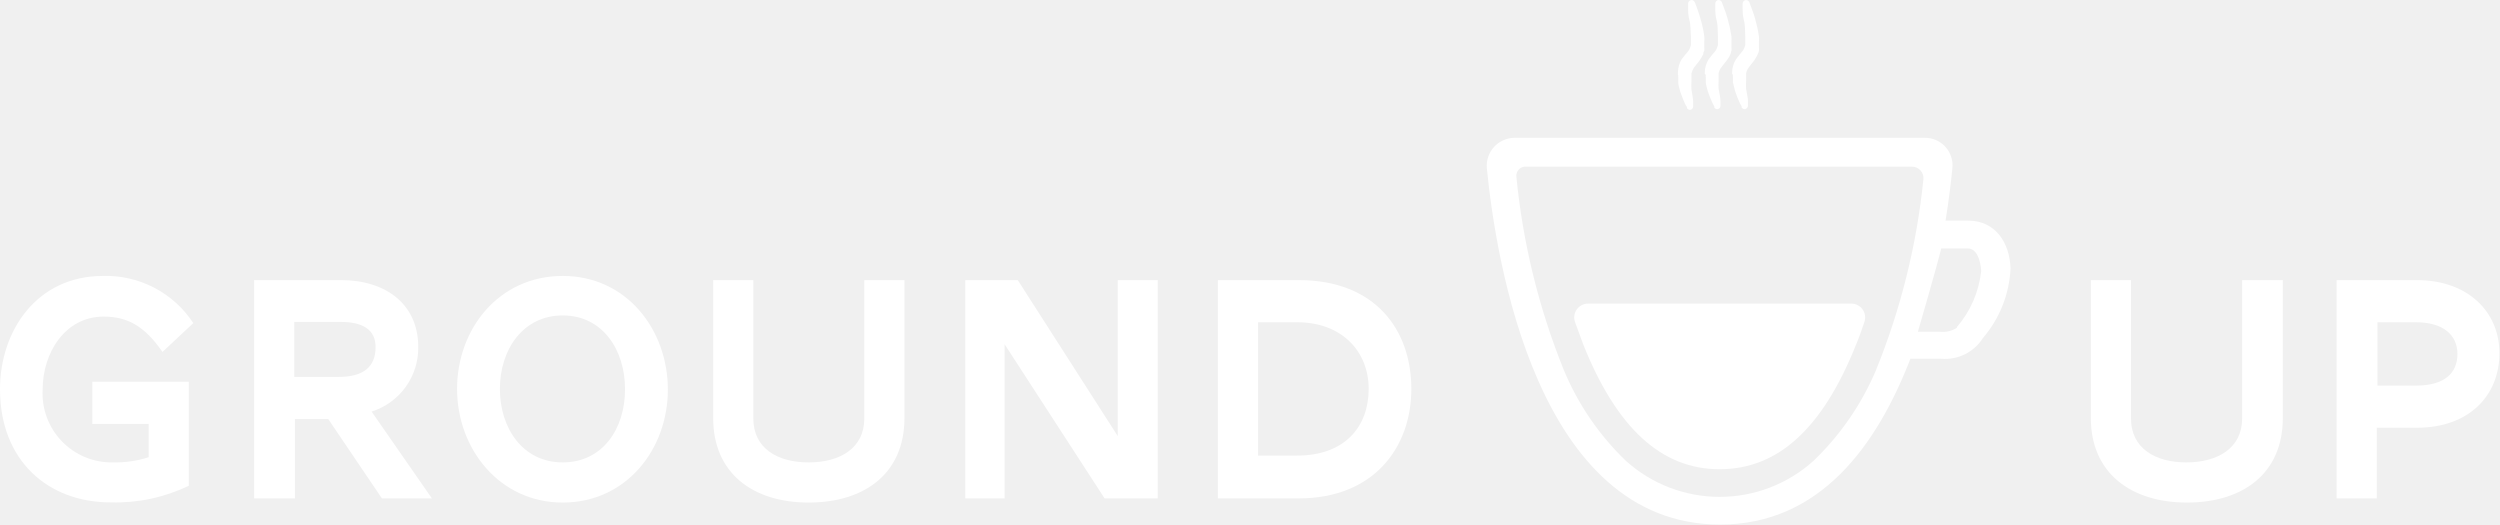
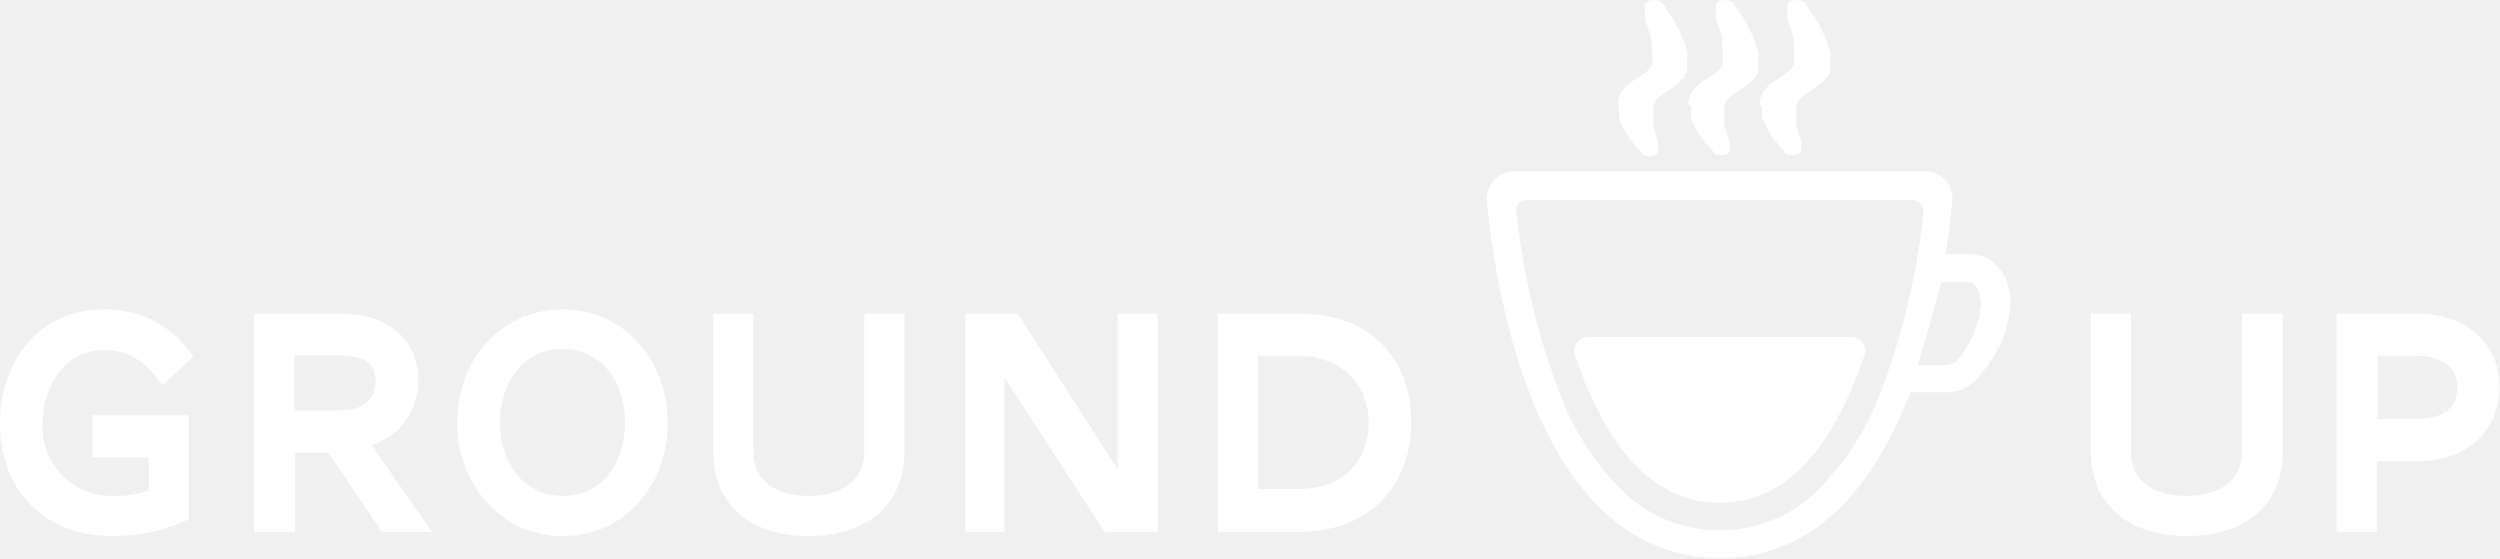
- <svg xmlns="http://www.w3.org/2000/svg" width="224" height="47" viewBox="0 0 224 47" fill="none">
-   <path d="M10.093 41.431C11.186 41.457 12.276 41.3 13.318 40.968V37.982H8.271V34.205H16.916V43.521C14.744 44.569 12.353 45.081 9.943 45.014C4.315 45.029 0 41.282 0 34.877C0 29.651 3.285 24.725 9.227 24.725C10.824 24.678 12.407 25.042 13.824 25.782C15.24 26.522 16.444 27.612 17.319 28.95L14.557 31.533C12.959 29.218 11.421 28.367 9.286 28.367C5.838 28.367 3.822 31.607 3.822 34.892C3.773 35.741 3.899 36.591 4.193 37.389C4.487 38.187 4.943 38.915 5.531 39.529C6.12 40.143 6.829 40.629 7.614 40.956C8.398 41.283 9.242 41.445 10.093 41.431V41.431Z" fill="white" />
-   <path d="M34.219 44.656L29.412 37.549H26.426V44.656H22.768V25.098H30.576C34.578 25.098 37.474 27.278 37.474 31.07C37.498 32.359 37.104 33.622 36.35 34.669C35.596 35.716 34.524 36.491 33.294 36.877L38.698 44.656H34.219ZM30.517 28.845H26.366V33.772H30.337C32.517 33.772 33.652 32.906 33.652 31.1C33.652 29.562 32.547 28.845 30.517 28.845Z" fill="white" />
-   <path d="M40.953 34.847C40.953 29.472 44.7 24.724 50.419 24.724C56.137 24.724 59.84 29.532 59.84 34.907C59.84 40.282 56.092 45.029 50.419 45.029C44.745 45.029 40.953 40.207 40.953 34.847ZM56.002 34.847C56.002 31.368 54.002 28.263 50.419 28.263C46.836 28.263 44.79 31.353 44.79 34.847C44.79 38.341 46.821 41.431 50.419 41.431C54.017 41.431 56.002 38.385 56.002 34.907V34.847Z" fill="white" />
-   <path d="M63.9 37.46V25.098H67.498V37.49C67.498 40.177 69.663 41.431 72.455 41.431C75.247 41.431 77.441 40.177 77.441 37.49V25.098H81.039V37.46C81.039 42.416 77.471 45.029 72.455 45.029C67.438 45.029 63.9 42.387 63.9 37.46Z" fill="white" />
-   <path d="M98.971 44.656L90.013 30.846V44.656H86.489V25.098H91.192L100.15 39.072V25.098H103.733V44.656H98.971Z" fill="white" />
-   <path d="M116.364 44.656H109.123V25.098H116.364C123.246 25.098 126.456 29.577 126.456 34.847C126.456 40.117 123.067 44.656 116.364 44.656ZM116.229 28.875H112.721V40.819H116.229C120.514 40.819 122.634 38.206 122.634 34.847C122.634 31.488 120.23 28.875 116.229 28.875Z" fill="white" />
-   <path d="M187.34 37.46V25.098H190.938V37.49C190.938 40.177 193.118 41.431 195.895 41.431C198.672 41.431 200.897 40.177 200.897 37.49V25.098H204.54V37.46C204.54 42.416 200.971 45.029 195.955 45.029C190.938 45.029 187.34 42.387 187.34 37.46Z" fill="white" />
-   <path d="M216.559 38.326H212.96V44.656H209.362V25.098H216.559C221.038 25.098 223.949 27.86 223.949 31.652C223.949 35.444 221.217 38.326 216.559 38.326ZM216.559 28.875H213.02V34.548H216.484C219.037 34.548 220.186 33.429 220.186 31.712C220.186 29.995 218.873 28.875 216.484 28.875H216.559Z" fill="white" />
-   <path d="M176.352 19.768H174.322C174.62 17.916 174.814 16.304 174.934 15.065C174.97 14.72 174.932 14.37 174.823 14.04C174.715 13.711 174.538 13.408 174.304 13.151C174.07 12.894 173.784 12.69 173.465 12.552C173.147 12.413 172.803 12.344 172.455 12.348H135.698C135.353 12.351 135.012 12.425 134.697 12.566C134.381 12.706 134.099 12.911 133.866 13.166C133.633 13.421 133.456 13.721 133.345 14.048C133.233 14.375 133.191 14.721 133.22 15.065C134.026 23.202 137.699 47 154.122 47C163.079 47 168.171 39.908 171.171 32.145H173.934C174.665 32.207 175.401 32.067 176.059 31.741C176.717 31.415 177.273 30.914 177.666 30.293C179.166 28.548 180.038 26.351 180.144 24.053C180.07 21.724 178.771 19.768 176.352 19.768ZM162.467 41.312C160.164 43.378 157.178 44.52 154.084 44.52C150.99 44.52 148.005 43.378 145.701 41.312C143.286 38.998 141.38 36.206 140.102 33.115C137.863 27.566 136.435 21.723 135.862 15.767C135.858 15.559 135.932 15.357 136.071 15.201C136.209 15.046 136.402 14.949 136.609 14.931H171.306C171.452 14.93 171.596 14.96 171.73 15.019C171.863 15.078 171.983 15.165 172.08 15.273C172.177 15.382 172.251 15.51 172.295 15.649C172.339 15.788 172.353 15.935 172.336 16.08C171.735 21.967 170.298 27.739 168.066 33.22C166.767 36.268 164.862 39.021 162.467 41.312V41.312ZM175.337 29.368C174.896 29.656 174.368 29.782 173.844 29.726H171.843C171.843 29.726 173.605 23.665 173.934 22.261H176.307C177.084 22.261 177.442 23.217 177.517 24.277C177.316 26.136 176.556 27.89 175.337 29.308V29.368Z" fill="white" />
-   <path d="M150.375 6.779C150.36 6.848 150.36 6.919 150.375 6.988C150.375 7.152 150.375 7.301 150.375 7.451C150.375 7.6 150.494 7.988 150.554 8.227C150.718 8.69 150.867 9.063 150.987 9.317C151.106 9.571 151.121 9.526 151.151 9.586C151.145 9.62 151.145 9.656 151.151 9.69C151.183 9.743 151.229 9.786 151.285 9.812C151.341 9.839 151.403 9.848 151.464 9.839C151.546 9.822 151.616 9.772 151.661 9.702C151.706 9.632 151.721 9.547 151.703 9.466C151.703 9.466 151.703 9.317 151.703 9.063C151.703 8.809 151.614 8.451 151.554 8.018C151.538 7.789 151.538 7.56 151.554 7.331V6.585C151.599 6.399 151.675 6.223 151.778 6.062C151.897 5.883 152.092 5.689 152.301 5.39C152.418 5.219 152.523 5.039 152.614 4.853C152.614 4.763 152.614 4.674 152.704 4.554C152.716 4.45 152.716 4.345 152.704 4.241C152.701 4.191 152.701 4.141 152.704 4.091V3.808V3.718C152.719 3.564 152.719 3.409 152.704 3.255C152.631 2.72 152.516 2.19 152.36 1.673C152.241 1.21 152.092 0.867 152.002 0.583C151.912 0.299 151.838 0.18 151.838 0.18C151.809 0.123 151.764 0.075 151.708 0.043C151.652 0.011 151.588 -0.003 151.524 0.001C151.445 0.015 151.374 0.058 151.325 0.121C151.275 0.185 151.25 0.264 151.255 0.344C151.255 0.344 151.255 0.493 151.255 0.747C151.255 1.001 151.255 1.389 151.375 1.822C151.494 2.255 151.464 2.793 151.509 3.315V3.718C151.509 3.718 151.509 4.017 151.509 4.047L151.42 4.3C151.382 4.401 151.332 4.496 151.27 4.584C151.106 4.763 150.897 5.017 150.673 5.316C150.465 5.664 150.352 6.06 150.345 6.465V6.719L150.375 6.779Z" fill="white" />
-   <path d="M152.838 6.719C152.823 6.788 152.823 6.859 152.838 6.928C152.838 7.092 152.838 7.242 152.838 7.391C152.838 7.54 152.957 7.928 153.017 8.167C153.138 8.54 153.282 8.904 153.45 9.257L153.599 9.526V9.63C153.628 9.682 153.672 9.724 153.726 9.751C153.779 9.777 153.839 9.787 153.898 9.78C153.939 9.773 153.979 9.757 154.014 9.734C154.05 9.712 154.08 9.682 154.104 9.647C154.128 9.612 154.144 9.573 154.152 9.532C154.16 9.49 154.16 9.448 154.151 9.406V9.406C154.151 9.406 154.151 9.257 154.151 9.003C154.151 8.75 154.062 8.391 153.987 7.958C153.971 7.73 153.971 7.5 153.987 7.272V6.585C154.019 6.395 154.096 6.216 154.211 6.062C154.331 5.883 154.51 5.689 154.734 5.39C154.958 5.092 154.943 5.077 155.047 4.853C155.152 4.629 155.047 4.674 155.137 4.554C155.15 4.45 155.15 4.345 155.137 4.241C155.134 4.191 155.134 4.141 155.137 4.091V3.808V3.718C155.152 3.564 155.152 3.409 155.137 3.255C155.057 2.721 154.942 2.192 154.793 1.673C154.69 1.303 154.566 0.939 154.42 0.583L154.271 0.18C154.242 0.123 154.197 0.075 154.141 0.043C154.085 0.011 154.021 -0.003 153.957 0.001C153.878 0.015 153.807 0.058 153.758 0.121C153.708 0.185 153.684 0.264 153.689 0.344C153.689 0.344 153.689 0.493 153.689 0.747C153.689 1.001 153.689 1.389 153.808 1.822C153.928 2.255 153.898 2.793 153.928 3.315V3.718C153.928 3.718 153.928 4.017 153.928 4.047L153.838 4.3C153.8 4.401 153.75 4.496 153.689 4.584C153.524 4.763 153.315 5.017 153.091 5.316C152.879 5.662 152.76 6.059 152.748 6.465V6.63C152.748 6.63 152.838 6.689 152.838 6.719Z" fill="white" />
-   <path d="M155.271 6.719C155.257 6.788 155.257 6.859 155.271 6.928C155.271 7.092 155.271 7.242 155.271 7.391L155.466 8.167C155.586 8.54 155.731 8.904 155.898 9.257L156.048 9.526C156.042 9.561 156.042 9.596 156.048 9.63C156.082 9.681 156.129 9.721 156.184 9.748C156.239 9.774 156.301 9.785 156.361 9.78C156.443 9.762 156.515 9.713 156.562 9.644C156.61 9.574 156.629 9.489 156.615 9.406V9.406C156.615 9.406 156.615 9.257 156.615 9.003C156.615 8.75 156.511 8.391 156.451 7.958C156.435 7.73 156.435 7.5 156.451 7.272V6.585C156.483 6.395 156.56 6.216 156.675 6.062C156.794 5.883 156.973 5.689 157.197 5.39C157.31 5.218 157.409 5.039 157.496 4.853C157.542 4.758 157.577 4.657 157.6 4.554C157.613 4.45 157.613 4.345 157.6 4.241C157.598 4.191 157.598 4.141 157.6 4.091V3.808V3.718C157.616 3.564 157.616 3.409 157.6 3.255C157.521 2.721 157.406 2.192 157.257 1.673C157.138 1.21 156.973 0.867 156.884 0.583L156.735 0.18C156.703 0.125 156.657 0.079 156.602 0.048C156.547 0.016 156.484 8.73065e-05 156.421 0.001C156.341 0.015 156.268 0.057 156.216 0.12C156.164 0.183 156.136 0.262 156.137 0.344V0.747C156.137 0.986 156.137 1.389 156.257 1.822C156.376 2.255 156.346 2.793 156.376 3.315V3.718C156.376 3.718 156.376 4.017 156.376 4.047L156.287 4.3C156.249 4.404 156.194 4.5 156.122 4.584C155.973 4.763 155.764 5.017 155.54 5.316C155.327 5.662 155.209 6.059 155.197 6.465V6.63C155.197 6.63 155.271 6.689 155.271 6.719Z" fill="white" />
-   <path d="M165.871 27.203H142.297C142.099 27.202 141.903 27.248 141.727 27.338C141.55 27.428 141.398 27.558 141.282 27.719C141.167 27.88 141.092 28.066 141.063 28.262C141.034 28.458 141.053 28.658 141.117 28.845L141.864 30.876C144.85 38.341 148.851 42.043 154.076 42.043C159.302 42.043 163.303 38.4 166.304 30.876C166.588 30.204 166.827 29.517 167.05 28.845C167.115 28.658 167.133 28.458 167.105 28.262C167.076 28.066 167.001 27.88 166.885 27.719C166.77 27.558 166.617 27.428 166.441 27.338C166.264 27.248 166.069 27.202 165.871 27.203V27.203Z" fill="white" />
+ <svg xmlns="http://www.w3.org/2000/svg" width="224" height="50" viewBox="0 0 224 50" fill="none">
+   <path d="M10.093 44.431C11.186 44.457 12.276 44.3 13.318 43.968V40.982H8.271V37.205H16.916V46.521C14.744 47.569 12.353 48.081 9.943 48.014C4.315 48.029 0 44.282 0 37.877C0 32.651 3.285 27.725 9.227 27.725C10.824 27.678 12.407 28.042 13.824 28.782C15.24 29.522 16.444 30.612 17.319 31.95L14.557 34.533C12.959 32.218 11.421 31.367 9.286 31.367C5.838 31.367 3.822 34.607 3.822 37.892C3.773 38.741 3.899 39.591 4.193 40.389C4.487 41.187 4.943 41.915 5.531 42.529C6.12 43.143 6.829 43.629 7.614 43.956C8.398 44.283 9.242 44.445 10.093 44.431Z" fill="white" />
+   <path d="M34.219 47.656L29.412 40.549H26.426V47.656H22.768V28.098H30.576C34.578 28.098 37.474 30.278 37.474 34.07C37.498 35.359 37.104 36.622 36.35 37.669C35.596 38.716 34.524 39.491 33.294 39.877L38.698 47.656H34.219ZM30.517 31.845H26.366V36.772H30.337C32.517 36.772 33.652 35.906 33.652 34.1C33.652 32.562 32.547 31.845 30.517 31.845Z" fill="white" />
+   <path d="M40.953 37.847C40.953 32.472 44.7 27.724 50.419 27.724C56.137 27.724 59.84 32.532 59.84 37.907C59.84 43.282 56.092 48.029 50.419 48.029C44.745 48.029 40.953 43.207 40.953 37.847ZM56.002 37.847C56.002 34.368 54.002 31.263 50.419 31.263C46.836 31.263 44.79 34.353 44.79 37.847C44.79 41.341 46.821 44.431 50.419 44.431C54.017 44.431 56.002 41.385 56.002 37.907V37.847Z" fill="white" />
+   <path d="M63.9 40.46V28.098H67.498V40.49C67.498 43.177 69.663 44.431 72.455 44.431C75.247 44.431 77.441 43.177 77.441 40.49V28.098H81.039V40.46C81.039 45.416 77.471 48.029 72.455 48.029C67.438 48.029 63.9 45.387 63.9 40.46Z" fill="white" />
+   <path d="M98.971 47.656L90.013 33.846V47.656H86.489V28.098H91.192L100.15 42.072V28.098H103.733V47.656H98.971Z" fill="white" />
+   <path d="M116.364 47.656H109.123V28.098H116.364C123.246 28.098 126.456 32.577 126.456 37.847C126.456 43.117 123.067 47.656 116.364 47.656ZM116.229 31.875H112.721V43.819H116.229C120.514 43.819 122.634 41.206 122.634 37.847C122.634 34.488 120.23 31.875 116.229 31.875Z" fill="white" />
+   <path d="M187.34 40.46V28.098H190.938V40.49C190.938 43.177 193.118 44.431 195.895 44.431C198.672 44.431 200.897 43.177 200.897 40.49V28.098H204.54V40.46C204.54 45.416 200.971 48.029 195.955 48.029C190.938 48.029 187.34 45.387 187.34 40.46Z" fill="white" />
+   <path d="M216.559 41.326H212.96V47.656H209.362V28.098H216.559C221.038 28.098 223.949 30.86 223.949 34.652C223.949 38.444 221.217 41.326 216.559 41.326ZM216.559 31.875H213.02V37.548H216.484C219.037 37.548 220.186 36.429 220.186 34.712C220.186 32.995 218.873 31.875 216.484 31.875H216.559Z" fill="white" />
+   <path d="M176.352 22.768H174.322C174.62 20.916 174.814 19.304 174.934 18.065C174.97 17.72 174.932 17.37 174.823 17.041C174.715 16.711 174.538 16.407 174.304 16.151C174.07 15.894 173.784 15.69 173.465 15.552C173.147 15.413 172.803 15.344 172.455 15.348H135.698C135.353 15.351 135.012 15.425 134.697 15.566C134.381 15.706 134.099 15.911 133.866 16.166C133.633 16.421 133.456 16.721 133.345 17.048C133.233 17.375 133.191 17.721 133.22 18.065C134.026 26.202 137.699 50 154.122 50C163.079 50 168.171 42.908 171.171 35.145H173.934C174.665 35.207 175.401 35.067 176.059 34.741C176.717 34.414 177.273 33.914 177.666 33.293C179.166 31.548 180.038 29.351 180.144 27.053C180.07 24.724 178.771 22.768 176.352 22.768ZM162.467 44.312C160.164 46.378 157.178 47.52 154.084 47.52C150.99 47.52 148.005 46.378 145.701 44.312C143.286 41.998 141.38 39.206 140.102 36.115C137.863 30.566 136.435 24.723 135.862 18.767C135.858 18.559 135.932 18.357 136.071 18.201C136.209 18.046 136.402 17.949 136.609 17.931H171.306C171.452 17.93 171.596 17.96 171.73 18.019C171.863 18.078 171.983 18.165 172.08 18.273C172.177 18.382 172.251 18.51 172.295 18.649C172.339 18.788 172.353 18.935 172.336 19.08C171.735 24.967 170.298 30.739 168.066 36.22C166.767 39.268 164.862 42.021 162.467 44.312ZM175.337 32.368C174.896 32.656 174.368 32.782 173.844 32.726H171.843C171.843 32.726 173.605 26.665 173.934 25.261H176.307C177.084 25.261 177.442 26.217 177.517 27.277C177.316 29.136 176.556 30.89 175.337 32.308V32.368Z" fill="white" />
+   <path d="M145.078 9.642C145.04 9.74 145.04 9.841 145.078 9.939C145.078 10.173 145.078 10.385 145.078 10.598C145.078 10.81 145.39 11.362 145.546 11.702C145.976 12.36 146.366 12.891 146.678 13.252C146.991 13.613 147.03 13.55 147.108 13.634C147.093 13.684 147.093 13.734 147.108 13.783C147.191 13.858 147.313 13.919 147.459 13.957C147.604 13.995 147.768 14.008 147.927 13.995C148.14 13.97 148.325 13.9 148.442 13.8C148.559 13.701 148.598 13.58 148.552 13.465C148.552 13.465 148.552 13.252 148.552 12.891C148.552 12.53 148.318 12.021 148.162 11.405C148.119 11.079 148.119 10.753 148.162 10.428V9.366C148.28 9.102 148.477 8.851 148.747 8.623C149.059 8.368 149.567 8.092 150.113 7.667C150.42 7.423 150.694 7.168 150.933 6.903C150.933 6.775 150.933 6.648 151.167 6.478C151.201 6.33 151.201 6.18 151.167 6.032C151.16 5.961 151.16 5.89 151.167 5.82V5.416V5.289C151.208 5.07 151.208 4.849 151.167 4.63C150.978 3.868 150.677 3.116 150.269 2.379C149.957 1.721 149.567 1.233 149.333 0.829C149.098 0.426 148.903 0.256 148.903 0.256C148.827 0.174 148.709 0.107 148.564 0.062C148.418 0.016 148.251 -0.005 148.084 0.001C147.877 0.021 147.691 0.083 147.562 0.173C147.432 0.263 147.368 0.375 147.381 0.489C147.381 0.489 147.381 0.702 147.381 1.063C147.381 1.424 147.381 1.976 147.693 2.592C148.006 3.208 147.928 3.972 148.045 4.715V5.289C148.045 5.289 148.045 5.713 148.045 5.756L147.81 6.117C147.711 6.26 147.58 6.395 147.42 6.52C146.991 6.775 146.444 7.136 145.859 7.561C145.314 8.056 145.018 8.62 145 9.196V9.557L145.078 9.642Z" fill="white" />
+   <path d="M151.517 9.557C151.48 9.655 151.48 9.756 151.517 9.854C151.517 10.088 151.517 10.3 151.517 10.513C151.517 10.725 151.83 11.277 151.986 11.617C152.302 12.146 152.68 12.664 153.118 13.167L153.508 13.55V13.698C153.585 13.772 153.7 13.831 153.839 13.869C153.978 13.907 154.135 13.921 154.289 13.911C154.397 13.9 154.501 13.879 154.594 13.846C154.686 13.814 154.766 13.771 154.828 13.722C154.89 13.672 154.933 13.616 154.954 13.558C154.976 13.499 154.975 13.438 154.952 13.38V13.38C154.952 13.38 154.952 13.167 154.952 12.806C154.952 12.445 154.718 11.936 154.523 11.32C154.481 10.995 154.481 10.668 154.523 10.343V9.366C154.607 9.096 154.808 8.842 155.108 8.623C155.421 8.368 155.889 8.092 156.475 7.667C157.06 7.242 157.021 7.221 157.294 6.903C157.568 6.584 157.294 6.648 157.529 6.478C157.562 6.33 157.562 6.18 157.529 6.032C157.521 5.961 157.521 5.89 157.529 5.82V5.416V5.289C157.569 5.07 157.569 4.849 157.529 4.63C157.32 3.87 157.02 3.118 156.631 2.379C156.361 1.853 156.035 1.335 155.655 0.829L155.265 0.256C155.189 0.174 155.071 0.107 154.925 0.062C154.779 0.016 154.612 -0.005 154.445 0.001C154.238 0.021 154.053 0.083 153.923 0.173C153.794 0.263 153.729 0.375 153.742 0.489C153.742 0.489 153.742 0.702 153.742 1.063C153.742 1.424 153.742 1.976 154.055 2.592C154.367 3.208 154.289 3.972 154.367 4.715V5.289C154.367 5.289 154.367 5.713 154.367 5.756L154.133 6.117C154.034 6.26 153.903 6.395 153.742 6.52C153.313 6.775 152.766 7.136 152.181 7.561C151.624 8.054 151.315 8.618 151.283 9.196V9.43C151.283 9.43 151.517 9.515 151.517 9.557Z" fill="white" />
+   <path d="M157.88 9.557C157.842 9.655 157.842 9.756 157.88 9.854C157.88 10.088 157.88 10.3 157.88 10.513L158.388 11.617C158.703 12.146 159.082 12.664 159.52 13.167L159.91 13.549C159.895 13.599 159.895 13.649 159.91 13.698C160 13.77 160.123 13.828 160.267 13.865C160.411 13.902 160.571 13.918 160.73 13.911C160.944 13.885 161.132 13.816 161.256 13.717C161.379 13.618 161.428 13.497 161.393 13.38V13.38C161.393 13.38 161.393 13.167 161.393 12.806C161.393 12.445 161.12 11.935 160.964 11.32C160.922 10.994 160.922 10.668 160.964 10.343V9.366C161.048 9.096 161.248 8.842 161.549 8.623C161.862 8.368 162.33 8.092 162.916 7.667C163.209 7.423 163.47 7.167 163.696 6.903C163.817 6.767 163.908 6.625 163.969 6.478C164.003 6.33 164.003 6.18 163.969 6.032C163.962 5.961 163.962 5.89 163.969 5.82V5.416V5.289C164.01 5.07 164.01 4.849 163.969 4.63C163.761 3.87 163.461 3.118 163.072 2.379C162.759 1.721 162.33 1.233 162.096 0.829L161.705 0.256C161.623 0.178 161.503 0.113 161.359 0.068C161.215 0.023 161.052 3.65964e-05 160.886 0.001C160.676 0.021 160.486 0.081 160.35 0.171C160.214 0.26 160.141 0.373 160.144 0.489V1.063C160.144 1.402 160.144 1.976 160.456 2.592C160.769 3.207 160.691 3.972 160.769 4.715V5.289C160.769 5.289 160.769 5.713 160.769 5.756L160.534 6.117C160.437 6.264 160.291 6.401 160.105 6.52C159.715 6.775 159.168 7.136 158.583 7.561C158.026 8.054 157.717 8.618 157.685 9.196V9.43C157.685 9.43 157.88 9.515 157.88 9.557Z" fill="white" />
+   <path d="M165.871 30.203H142.297C142.099 30.202 141.903 30.248 141.727 30.338C141.55 30.428 141.398 30.558 141.282 30.719C141.167 30.88 141.092 31.066 141.063 31.262C141.034 31.458 141.053 31.658 141.117 31.845L141.864 33.876C144.85 41.341 148.851 45.043 154.076 45.043C159.302 45.043 163.303 41.4 166.304 33.876C166.588 33.204 166.827 32.517 167.05 31.845C167.115 31.658 167.133 31.458 167.105 31.262C167.076 31.066 167.001 30.88 166.885 30.719C166.77 30.558 166.617 30.428 166.441 30.338C166.264 30.248 166.069 30.202 165.871 30.203Z" fill="white" />
</svg>
